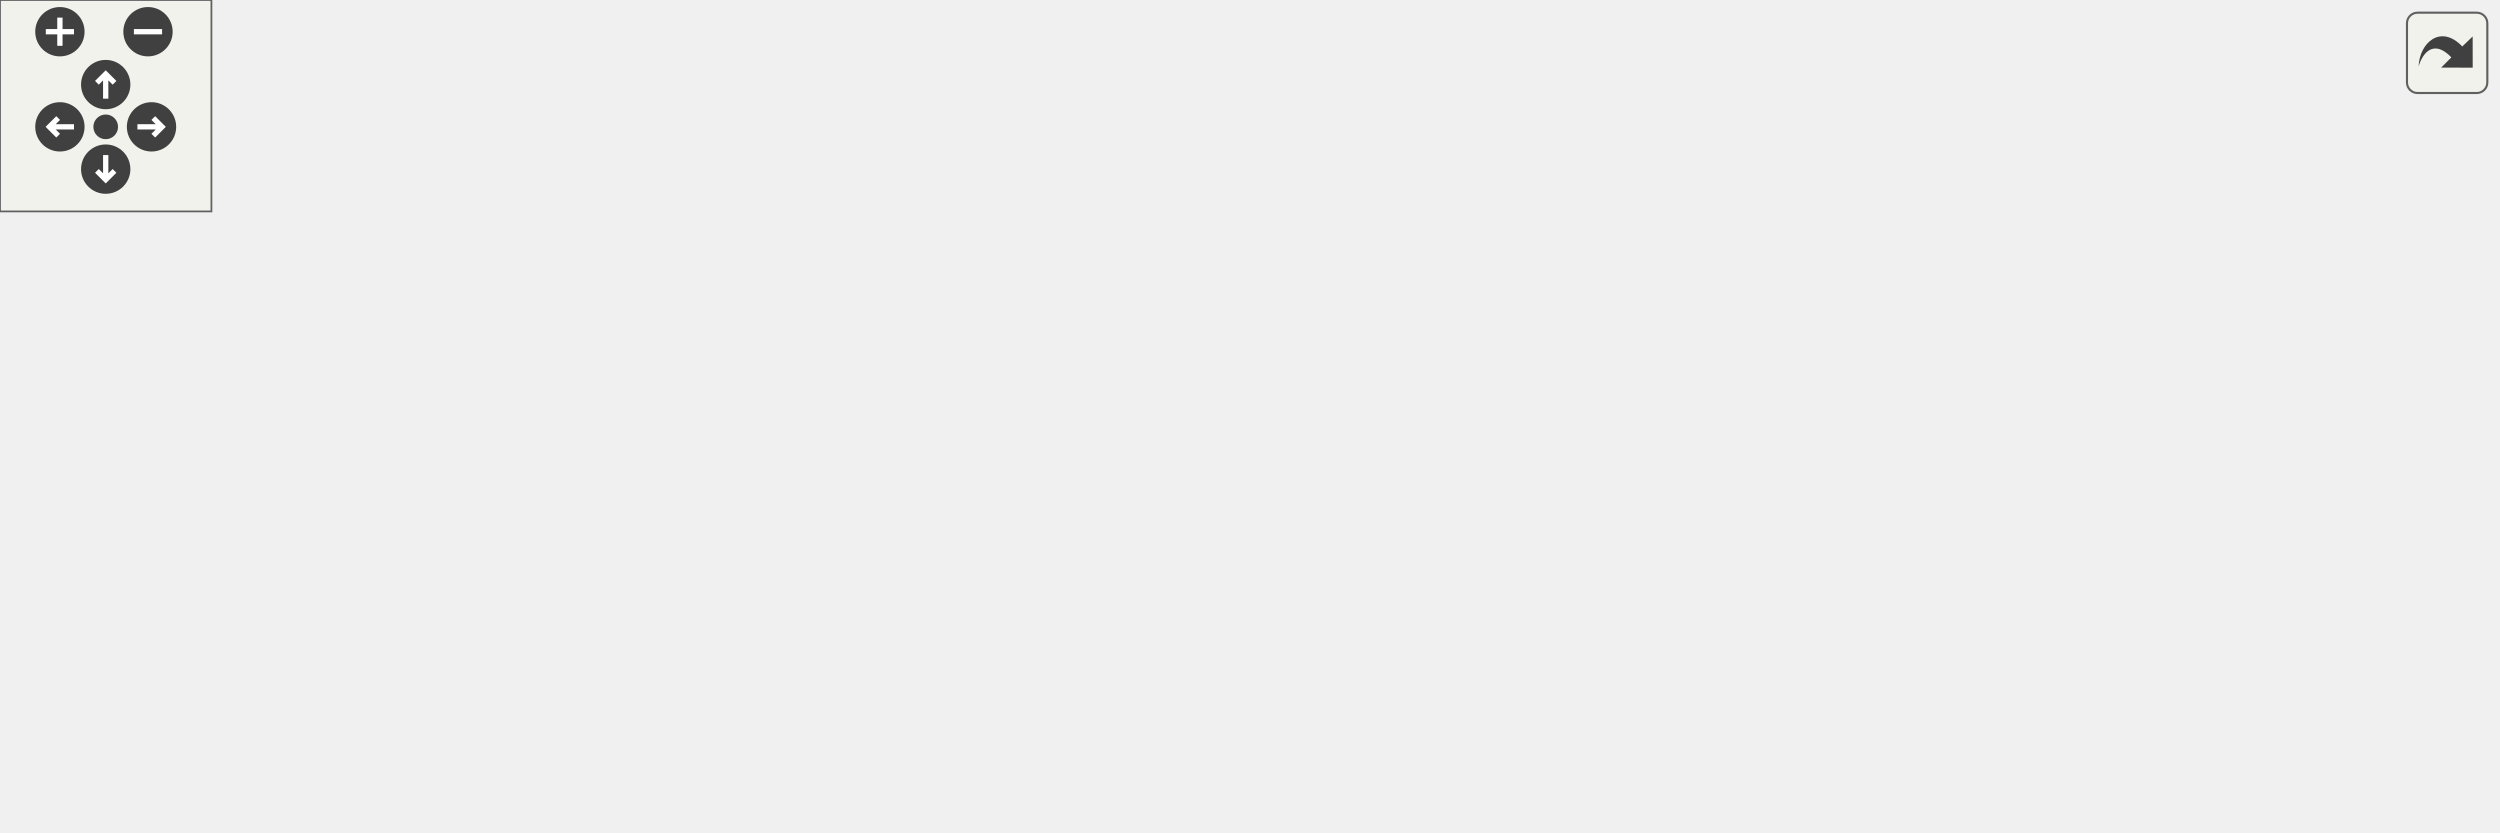
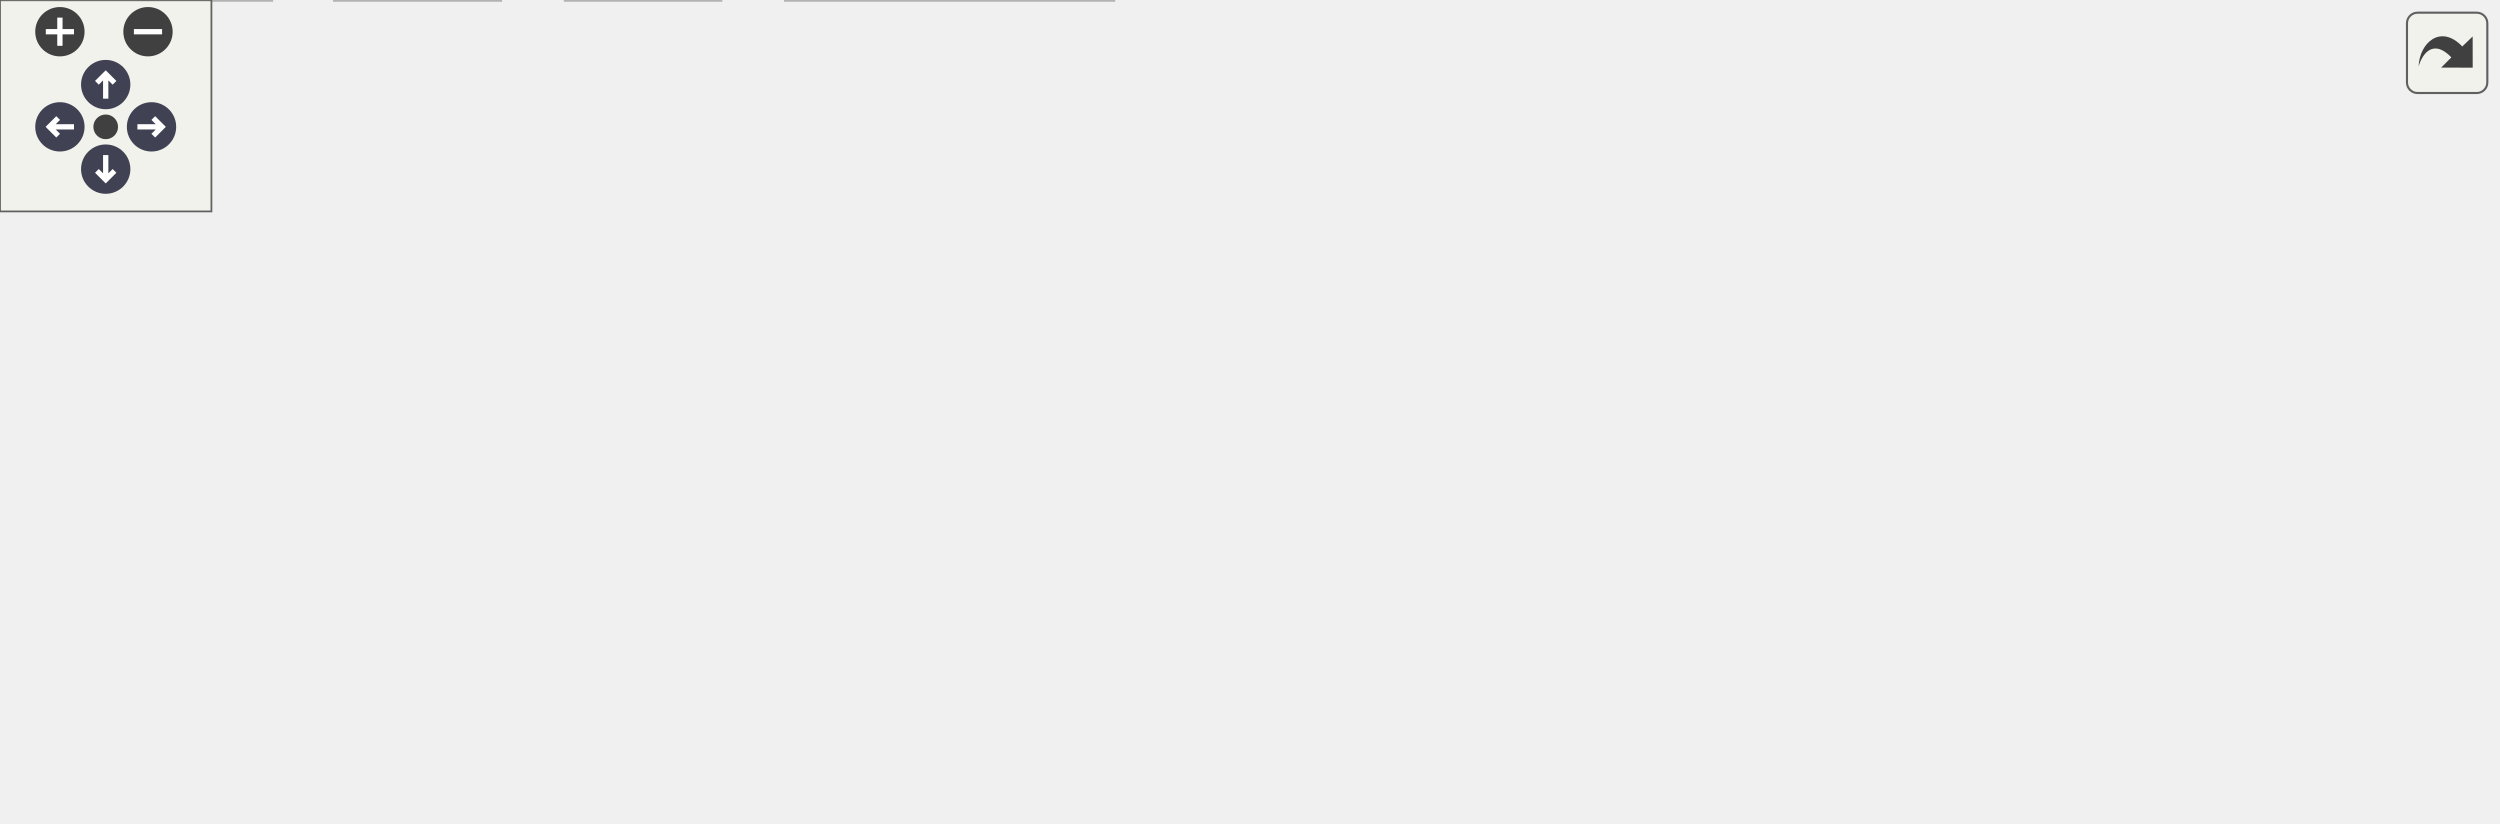
<svg xmlns="http://www.w3.org/2000/svg" xmlns:xlink="http://www.w3.org/1999/xlink" id="main" version="1.1" xml:space="preserve">
  <style type="text/css">
+ .node, .edge {opacity: 0.7;}
+ .node.selected, .edge.selected {opacity: 1;}
.edge:hover path { stroke: red; }
.edge:hover polygon { stroke: red; fill: red; }
</style>
  <defs>
    <circle id="rim" cx="0" cy="0" r="7" />
    <circle id="rim2" cx="0" cy="0" r="3.5" />
    <g id="zoomPlus">
      <use xlink:href="#rim" fill="#404040">
        <set attributeName="fill" to="#808080" begin="zoomplus.mouseover" end="zoomplus.mouseout" />
      </use>
      <path d="M-4,0h8M0,-4v8" fill="none" stroke="white" stroke-width="1.5" pointer-events="none" />
    </g>
    <g id="zoomMin">
      <use xlink:href="#rim" fill="#404040">
        <set attributeName="fill" to="#808080" begin="zoomminus.mouseover" end="zoomminus.mouseout" />
      </use>
      <path d="M-4,0h8" fill="none" stroke="white" stroke-width="1.5" pointer-events="none" />
    </g>
-     <g id="dirArrow">
-       <path fill="none" stroke="white" stroke-width="1.5" d="M0,-3.0v7 M-2.5,-0.5L0,-3.0L2.5,-0.5" />
+     <g id="arrowUp" transform="translate(30 24)">
+       <use xlink:href="#rim" />
+       <path pointer-events="none" fill="none" stroke="white" stroke-width="1.5" d="M0,-3.0v7 M-2.5,-0.5L0,-3.0L2.5,-0.5" />
+     </g>
+     <g id="arrowRight" transform="rotate(90) translate(36 -43)">
+       <use xlink:href="#rim" />
+       <path pointer-events="none" fill="none" stroke="white" stroke-width="1.5" d="M0,-3.0v7 M-2.5,-0.5L0,-3.0L2.5,-0.5" />
+     </g>
+     <g id="arrowDown" transform="rotate(180) translate(-30 -48)">
+       <use xlink:href="#rim" />
+       <path pointer-events="none" fill="none" stroke="white" stroke-width="1.5" d="M0,-3.0v7 M-2.5,-0.5L0,-3.0L2.5,-0.5" />
+     </g>
+     <g id="arrowLeft" transform="rotate(270) translate(-36 17)">
+       <use xlink:href="#rim" />
+       <path pointer-events="none" fill="none" stroke="white" stroke-width="1.5" d="M0,-3.0v7 M-2.5,-0.5L0,-3.0L2.5,-0.5" />
    </g>
    <g id="resetDef">
      <use xlink:href="#rim2" fill="#404040">
        <set attributeName="fill" to="#808080" begin="reset.mouseover" end="reset.mouseout" />
      </use>
    </g>
  </defs>
  <svg id="graph" class="graph">
    <g id="viewport">
-       <g id="node1" class="node">
-         <g id="a_node1">
-           <a xlink:title=" ">
-             <polygon fill="#bfbfbf" stroke="black" points="178,-123.5 178,-175.5 389,-175.5 389,-123.5 178,-123.5" />
-             <text text-anchor="start" x="186" y="-163.5" font-family="Helvetica,sans-Serif" font-size="10.00">/home/runner/work/acados</text>
-             <text text-anchor="start" x="186" y="-152.5" font-family="Helvetica,sans-Serif" font-size="10.00">_solver_ros2/acados_solver</text>
-             <text text-anchor="start" x="186" y="-141.5" font-family="Helvetica,sans-Serif" font-size="10.00">_ros2/acados_solver_base/include</text>
-             <text text-anchor="middle" x="283.5" y="-130.5" font-family="Helvetica,sans-Serif" font-size="10.00">/acados_solver_base/acados_solver.hpp</text>
-           </a>
-         </g>
-       </g>
-       <g id="node2" class="node">
-         <g id="a_node2">
-           <a xlink:title=" ">
-             <polygon fill="none" stroke="#bfbfbf" points="0,-0.5 0,-19.5 77,-19.5 77,-0.5 0,-0.5" />
-             <text text-anchor="middle" x="38.5" y="-7.5" font-family="Helvetica,sans-Serif" font-size="10.00">Eigen/Dense</text>
-           </a>
-         </g>
-       </g>
-       <g id="edge1" class="edge">
-         <path fill="none" stroke="midnightblue" d="M177.85,-124.58C150.84,-115.5 122.85,-103.27 99.5,-87 77.34,-71.56 59.09,-45.81 48.5,-28.63" />
-         <polygon fill="midnightblue" stroke="midnightblue" points="51.28,-26.46 43.17,-19.64 45.26,-30.03 51.28,-26.46" />
-       </g>
-       <g id="node3" class="node">
-         <g id="a_node3">
-           <a xlink:title=" ">
-             <polygon fill="none" stroke="#bfbfbf" points="253.5,-62 253.5,-81 313.5,-81 313.5,-62 253.5,-62" />
-             <text text-anchor="middle" x="283.5" y="-69" font-family="Helvetica,sans-Serif" font-size="10.00">iostream</text>
-           </a>
-         </g>
-       </g>
-       <g id="edge2" class="edge">
-         <path fill="none" stroke="midnightblue" d="M283.5,-123.19C283.5,-112.76 283.5,-100.9 283.5,-91.27" />
-         <polygon fill="midnightblue" stroke="midnightblue" points="287,-91.21 283.5,-81.21 280,-91.21 287,-91.21" />
-       </g>
-       <g id="node4" class="node">
-         <g id="a_node4">
-           <a xlink:title=" ">
-             <polygon fill="none" stroke="#bfbfbf" points="95,-0.5 95,-19.5 142,-19.5 142,-0.5 95,-0.5" />
-             <text text-anchor="middle" x="118.5" y="-7.5" font-family="Helvetica,sans-Serif" font-size="10.00">vector</text>
-           </a>
-         </g>
-       </g>
-       <g id="edge3" class="edge">
-         <path fill="none" stroke="midnightblue" d="M177.77,-133.1C151.59,-124.02 126.49,-109.66 110.5,-87 98.7,-70.28 104.02,-46.13 110.12,-29.56" />
-         <polygon fill="midnightblue" stroke="midnightblue" points="113.51,-30.51 114.06,-19.92 107.03,-27.85 113.51,-30.51" />
-       </g>
-       <g id="node5" class="node">
-         <g id="a_node5">
-           <a xlink:title=" ">
-             <polygon fill="none" stroke="#bfbfbf" points="332,-62 332,-81 397,-81 397,-62 332,-62" />
-             <text text-anchor="middle" x="364.5" y="-69" font-family="Helvetica,sans-Serif" font-size="10.00">exception</text>
-           </a>
-         </g>
-       </g>
-       <g id="edge4" class="edge">
-         <path fill="none" stroke="midnightblue" d="M310.47,-123.19C322.79,-111.63 337,-98.3 347.76,-88.21" />
-         <polygon fill="midnightblue" stroke="midnightblue" points="350.32,-90.6 355.22,-81.21 345.53,-85.5 350.32,-90.6" />
-       </g>
-       <g id="node6" class="node">
-         <g id="a_node6">
+       <g id="Node000001" class="node">
+         <g id="a_Node000001">
+           <a xlink:title=" ">
+             <polygon fill="#999999" stroke="#666666" points="389,-173 178,-173 178,-121 389,-121 389,-173" />
+             <text text-anchor="start" x="186" y="-161" font-family="Helvetica,sans-Serif" font-size="10.00">/home/runner/work/acados</text>
+             <text text-anchor="start" x="186" y="-150" font-family="Helvetica,sans-Serif" font-size="10.00">_solver_ros2/acados_solver</text>
+             <text text-anchor="start" x="186" y="-139" font-family="Helvetica,sans-Serif" font-size="10.00">_ros2/acados_solver_base/include</text>
+             <text text-anchor="middle" x="283.5" y="-128" font-family="Helvetica,sans-Serif" font-size="10.00">/acados_solver_base/acados_solver.hpp</text>
+           </a>
+         </g>
+       </g>
+       <g id="Node000002" class="node">
+         <g id="a_Node000002">
+           <a xlink:title=" ">
+             <polygon fill="#e0e0e0" stroke="#999999" points="77,-19 0,-19 0,0 77,0 77,-19" />
+             <text text-anchor="middle" x="38.5" y="-7" font-family="Helvetica,sans-Serif" font-size="10.00">Eigen/Dense</text>
+           </a>
+         </g>
+       </g>
+       <g id="edge1_Node000001_Node000002" class="edge">
+         <g id="a_edge1_Node000001_Node000002">
+           <a xlink:title=" ">
+             <path fill="none" stroke="#63b8ff" d="M177.66,-121.72C151.09,-112.74 123.59,-100.77 100.5,-85 78.43,-69.93 59.88,-44.88 48.98,-28.04" />
+             <polygon fill="#63b8ff" stroke="#63b8ff" points="51.73,-25.84 43.47,-19.21 45.79,-29.54 51.73,-25.84" />
+           </a>
+         </g>
+       </g>
+       <g id="Node000003" class="node">
+         <g id="a_Node000003">
+           <a xlink:title=" ">
+             <polygon fill="#e0e0e0" stroke="#999999" points="313.5,-79.5 253.5,-79.5 253.5,-60.5 313.5,-60.5 313.5,-79.5" />
+             <text text-anchor="middle" x="283.5" y="-67.5" font-family="Helvetica,sans-Serif" font-size="10.00">iostream</text>
+           </a>
+         </g>
+       </g>
+       <g id="edge2_Node000001_Node000003" class="edge">
+         <g id="a_edge2_Node000001_Node000003">
+           <a xlink:title=" ">
+             <path fill="none" stroke="#63b8ff" d="M283.5,-120.61C283.5,-110.58 283.5,-99.25 283.5,-89.96" />
+             <polygon fill="#63b8ff" stroke="#63b8ff" points="287,-89.85 283.5,-79.85 280,-89.85 287,-89.85" />
+           </a>
+         </g>
+       </g>
+       <g id="Node000004" class="node">
+         <g id="a_Node000004">
+           <a xlink:title=" ">
+             <polygon fill="#e0e0e0" stroke="#999999" points="142,-19 95,-19 95,0 142,0 142,-19" />
+             <text text-anchor="middle" x="118.5" y="-7" font-family="Helvetica,sans-Serif" font-size="10.00">vector</text>
+           </a>
+         </g>
+       </g>
+       <g id="edge3_Node000001_Node000004" class="edge">
+         <g id="a_edge3_Node000001_Node000004">
+           <a xlink:title=" ">
+             <path fill="none" stroke="#63b8ff" d="M177.79,-130.92C151.61,-121.91 126.51,-107.62 110.5,-85 98.91,-68.62 104.19,-44.94 110.22,-28.7" />
+             <polygon fill="#63b8ff" stroke="#63b8ff" points="113.54,-29.83 114.12,-19.25 107.07,-27.16 113.54,-29.83" />
+           </a>
+         </g>
+       </g>
+       <g id="Node000005" class="node">
+         <g id="a_Node000005">
+           <a xlink:title=" ">
+             <polygon fill="#e0e0e0" stroke="#999999" points="397,-79.5 332,-79.5 332,-60.5 397,-60.5 397,-79.5" />
+             <text text-anchor="middle" x="364.5" y="-67.5" font-family="Helvetica,sans-Serif" font-size="10.00">exception</text>
+           </a>
+         </g>
+       </g>
+       <g id="edge4_Node000001_Node000005" class="edge">
+         <g id="a_edge4_Node000001_Node000005">
+           <a xlink:title=" ">
+             <path fill="none" stroke="#63b8ff" d="M310.92,-120.61C323.07,-109.37 336.96,-96.5 347.56,-86.68" />
+             <polygon fill="#63b8ff" stroke="#63b8ff" points="349.98,-89.21 354.94,-79.85 345.22,-84.08 349.98,-89.21" />
+           </a>
+         </g>
+       </g>
+       <g id="Node000006" class="node">
+         <g id="a_Node000006">
          <a xlink:href="visibility__control_8h.html" target="_top" xlink:title=" ">
-             <polygon fill="none" stroke="black" points="415,-56.5 415,-86.5 530,-86.5 530,-56.5 415,-56.5" />
-             <text text-anchor="start" x="423" y="-74.5" font-family="Helvetica,sans-Serif" font-size="10.00">acados_solver_base</text>
-             <text text-anchor="middle" x="472.5" y="-63.5" font-family="Helvetica,sans-Serif" font-size="10.00">/visibility_control.h</text>
-           </a>
-         </g>
-       </g>
-       <g id="edge5" class="edge">
-         <path fill="none" stroke="midnightblue" d="M345.91,-123.4C372.77,-112.6 403.56,-100.22 428.05,-90.37" />
-         <polygon fill="midnightblue" stroke="midnightblue" points="429.47,-93.58 437.44,-86.6 426.86,-87.08 429.47,-93.58" />
-       </g>
-       <g id="node7" class="node">
-         <g id="a_node7">
+             <polygon fill="white" stroke="#666666" points="530,-85 415,-85 415,-55 530,-55 530,-85" />
+             <text text-anchor="start" x="423" y="-73" font-family="Helvetica,sans-Serif" font-size="10.00">acados_solver_base</text>
+             <text text-anchor="middle" x="472.5" y="-62" font-family="Helvetica,sans-Serif" font-size="10.00">/visibility_control.h</text>
+           </a>
+         </g>
+       </g>
+       <g id="edge5_Node000001_Node000006" class="edge">
+         <g id="a_edge5_Node000001_Node000006">
+           <a xlink:title=" ">
+             <path fill="none" stroke="#63b8ff" d="M346.7,-120.92C373.32,-110.36 403.68,-98.31 427.9,-88.7" />
+             <polygon fill="#63b8ff" stroke="#63b8ff" points="429.19,-91.95 437.2,-85.01 426.61,-85.44 429.19,-91.95" />
+           </a>
+         </g>
+       </g>
+       <g id="Node000007" class="node">
+         <g id="a_Node000007">
          <a xlink:href="acados__types_8hpp.html" target="_top" xlink:title=" ">
-             <polygon fill="none" stroke="black" points="120,-56.5 120,-86.5 235,-86.5 235,-56.5 120,-56.5" />
-             <text text-anchor="start" x="128" y="-74.5" font-family="Helvetica,sans-Serif" font-size="10.00">acados_solver_base</text>
-             <text text-anchor="middle" x="177.5" y="-63.5" font-family="Helvetica,sans-Serif" font-size="10.00">/acados_types.hpp</text>
-           </a>
-         </g>
-       </g>
-       <g id="edge6" class="edge">
-         <path fill="none" stroke="midnightblue" d="M248.5,-123.4C234.55,-113.4 218.71,-102.05 205.54,-92.6" />
-         <polygon fill="midnightblue" stroke="midnightblue" points="207.48,-89.69 197.31,-86.71 203.4,-95.38 207.48,-89.69" />
-       </g>
-       <g id="node10" class="node">
-         <g id="a_node10">
-           <a xlink:title=" ">
-             <polygon fill="none" stroke="#bfbfbf" points="548.5,-62 548.5,-81 708.5,-81 708.5,-62 548.5,-62" />
-             <text text-anchor="middle" x="628.5" y="-69" font-family="Helvetica,sans-Serif" font-size="10.00">acados_c/ocp_nlp_interface.h</text>
-           </a>
-         </g>
-       </g>
-       <g id="edge11" class="edge">
-         <path fill="none" stroke="midnightblue" d="M389.36,-125.18C452.78,-111.21 530.42,-94.11 579.68,-83.26" />
-         <polygon fill="midnightblue" stroke="midnightblue" points="580.73,-86.61 589.74,-81.04 579.22,-79.77 580.73,-86.61" />
-       </g>
-       <g id="edge7" class="edge">
-         <path fill="none" stroke="midnightblue" d="M144.56,-56.4C121.34,-46.46 90.51,-33.26 68.08,-23.66" />
-         <polygon fill="midnightblue" stroke="midnightblue" points="69.3,-20.38 58.73,-19.66 66.54,-26.81 69.3,-20.38" />
-       </g>
-       <g id="edge10" class="edge">
-         <path fill="none" stroke="midnightblue" d="M163.52,-56.4C154.77,-47.58 143.47,-36.18 134.38,-27.02" />
-         <polygon fill="midnightblue" stroke="midnightblue" points="136.61,-24.29 127.09,-19.66 131.64,-29.22 136.61,-24.29" />
-       </g>
-       <g id="node8" class="node">
-         <g id="a_node8">
-           <a xlink:title=" ">
-             <polygon fill="none" stroke="#bfbfbf" points="160.5,-0.5 160.5,-19.5 204.5,-19.5 204.5,-0.5 160.5,-0.5" />
-             <text text-anchor="middle" x="182.5" y="-7.5" font-family="Helvetica,sans-Serif" font-size="10.00">string</text>
-           </a>
-         </g>
-       </g>
-       <g id="edge8" class="edge">
-         <path fill="none" stroke="midnightblue" d="M178.68,-56.4C179.35,-48.47 180.19,-38.46 180.92,-29.86" />
-         <polygon fill="midnightblue" stroke="midnightblue" points="184.42,-29.92 181.77,-19.66 177.45,-29.33 184.42,-29.92" />
-       </g>
-       <g id="node9" class="node">
-         <g id="a_node9">
-           <a xlink:title=" ">
-             <polygon fill="none" stroke="#bfbfbf" points="223,-0.5 223,-19.5 316,-19.5 316,-0.5 223,-0.5" />
-             <text text-anchor="middle" x="269.5" y="-7.5" font-family="Helvetica,sans-Serif" font-size="10.00">unordered_map</text>
-           </a>
-         </g>
-       </g>
-       <g id="edge9" class="edge">
-         <path fill="none" stroke="midnightblue" d="M199.3,-56.4C213.91,-46.95 233.07,-34.56 247.68,-25.11" />
-         <polygon fill="midnightblue" stroke="midnightblue" points="249.62,-28.03 256.11,-19.66 245.82,-22.15 249.62,-28.03" />
+             <polygon fill="white" stroke="#666666" points="235,-85 120,-85 120,-55 235,-55 235,-85" />
+             <text text-anchor="start" x="128" y="-73" font-family="Helvetica,sans-Serif" font-size="10.00">acados_solver_base</text>
+             <text text-anchor="middle" x="177.5" y="-62" font-family="Helvetica,sans-Serif" font-size="10.00">/acados_types.hpp</text>
+           </a>
+         </g>
+       </g>
+       <g id="edge6_Node000001_Node000007" class="edge">
+         <g id="a_edge6_Node000001_Node000007">
+           <a xlink:title=" ">
+             <path fill="none" stroke="#63b8ff" d="M247.91,-120.82C234.23,-111.14 218.8,-100.22 205.88,-91.08" />
+             <polygon fill="#63b8ff" stroke="#63b8ff" points="207.58,-88 197.4,-85.08 203.54,-93.71 207.58,-88" />
+           </a>
+         </g>
+       </g>
+       <g id="Node000010" class="node">
+         <g id="a_Node000010">
+           <a xlink:title=" ">
+             <polygon fill="#e0e0e0" stroke="#999999" points="708.5,-79.5 548.5,-79.5 548.5,-60.5 708.5,-60.5 708.5,-79.5" />
+             <text text-anchor="middle" x="628.5" y="-67.5" font-family="Helvetica,sans-Serif" font-size="10.00">acados_c/ocp_nlp_interface.h</text>
+           </a>
+         </g>
+       </g>
+       <g id="edge11_Node000001_Node000010" class="edge">
+         <g id="a_edge11_Node000001_Node000010">
+           <a xlink:title=" ">
+             <path fill="none" stroke="#63b8ff" d="M389.36,-122.99C452.6,-109.24 529.96,-92.42 579.24,-81.71" />
+             <polygon fill="#63b8ff" stroke="#63b8ff" points="580.29,-85.06 589.32,-79.52 578.8,-78.22 580.29,-85.06" />
+           </a>
+         </g>
+       </g>
+       <g id="edge7_Node000007_Node000002" class="edge">
+         <g id="a_edge7_Node000007_Node000002">
+           <a xlink:title=" ">
+             <path fill="none" stroke="#63b8ff" d="M144.21,-54.99C121.12,-45.27 90.63,-32.44 68.34,-23.06" />
+             <polygon fill="#63b8ff" stroke="#63b8ff" points="69.6,-19.79 59.03,-19.14 66.89,-26.24 69.6,-19.79" />
+           </a>
+         </g>
+       </g>
+       <g id="edge10_Node000007_Node000004" class="edge">
+         <g id="a_edge10_Node000007_Node000004">
+           <a xlink:title=" ">
+             <path fill="none" stroke="#63b8ff" d="M163.22,-54.84C154.57,-46.26 143.51,-35.3 134.56,-26.42" />
+             <polygon fill="#63b8ff" stroke="#63b8ff" points="136.91,-23.82 127.34,-19.27 131.98,-28.79 136.91,-23.82" />
+           </a>
+         </g>
+       </g>
+       <g id="Node000008" class="node">
+         <g id="a_Node000008">
+           <a xlink:title=" ">
+             <polygon fill="#e0e0e0" stroke="#999999" points="204.5,-19 160.5,-19 160.5,0 204.5,0 204.5,-19" />
+             <text text-anchor="middle" x="182.5" y="-7" font-family="Helvetica,sans-Serif" font-size="10.00">string</text>
+           </a>
+         </g>
+       </g>
+       <g id="edge8_Node000007_Node000008" class="edge">
+         <g id="a_edge8_Node000007_Node000008">
+           <a xlink:title=" ">
+             <path fill="none" stroke="#63b8ff" d="M178.71,-54.84C179.36,-47.21 180.17,-37.7 180.88,-29.45" />
+             <polygon fill="#63b8ff" stroke="#63b8ff" points="184.39,-29.53 181.75,-19.27 177.41,-28.93 184.39,-29.53" />
+           </a>
+         </g>
+       </g>
+       <g id="Node000009" class="node">
+         <g id="a_Node000009">
+           <a xlink:title=" ">
+             <polygon fill="#e0e0e0" stroke="#999999" points="316,-19 223,-19 223,0 316,0 316,-19" />
+             <text text-anchor="middle" x="269.5" y="-7" font-family="Helvetica,sans-Serif" font-size="10.00">unordered_map</text>
+           </a>
+         </g>
+       </g>
+       <g id="edge9_Node000007_Node000009" class="edge">
+         <g id="a_edge9_Node000007_Node000009">
+           <a xlink:title=" ">
+             <path fill="none" stroke="#63b8ff" d="M199.77,-54.84C214.17,-45.68 232.83,-33.82 247.23,-24.66" />
+             <polygon fill="#63b8ff" stroke="#63b8ff" points="249.42,-27.41 255.98,-19.09 245.67,-21.51 249.42,-27.41" />
+           </a>
+         </g>
      </g>
    </g>
  </svg>
  <g id="navigator" transform="translate(0 0)" fill="#404254">
    <rect fill="#f2f5e9" fill-opacity="0.5" stroke="#606060" stroke-width=".5" x="0" y="0" width="60" height="60" />
    <use id="zoomplus" xlink:href="#zoomPlus" x="17" y="9" />
    <use id="zoomminus" xlink:href="#zoomMin" x="42" y="9" />
    <use id="reset" xlink:href="#resetDef" x="30" y="36" />
-     <g id="arrowUp" xlink:href="#dirArrow" transform="translate(30 24)">
-       <use xlink:href="#rim" fill="#404040">
-         <set attributeName="fill" to="#808080" begin="arrowUp.mouseover" end="arrowUp.mouseout" />
-       </use>
-       <path fill="none" stroke="white" stroke-width="1.5" d="M0,-3.0v7 M-2.5,-0.5L0,-3.0L2.5,-0.5" />
-     </g>
-     <g id="arrowRight" xlink:href="#dirArrow" transform="rotate(90) translate(36 -43)">
-       <use xlink:href="#rim" fill="#404040">
-         <set attributeName="fill" to="#808080" begin="arrowRight.mouseover" end="arrowRight.mouseout" />
-       </use>
-       <path fill="none" stroke="white" stroke-width="1.5" d="M0,-3.0v7 M-2.5,-0.5L0,-3.0L2.5,-0.5" />
-     </g>
-     <g id="arrowDown" xlink:href="#dirArrow" transform="rotate(180) translate(-30 -48)">
-       <use xlink:href="#rim" fill="#404040">
-         <set attributeName="fill" to="#808080" begin="arrowDown.mouseover" end="arrowDown.mouseout" />
-       </use>
-       <path fill="none" stroke="white" stroke-width="1.5" d="M0,-3.0v7 M-2.5,-0.5L0,-3.0L2.5,-0.5" />
-     </g>
-     <g id="arrowLeft" xlink:href="#dirArrow" transform="rotate(270) translate(-36 17)">
-       <use xlink:href="#rim" fill="#404040">
-         <set attributeName="fill" to="#808080" begin="arrowLeft.mouseover" end="arrowLeft.mouseout" />
-       </use>
-       <path fill="none" stroke="white" stroke-width="1.5" d="M0,-3.0v7 M-2.5,-0.5L0,-3.0L2.5,-0.5" />
-     </g>
+     <use id="arrowup" xlink:href="#arrowUp" x="0" y="0" />
+     <use id="arrowright" xlink:href="#arrowRight" x="0" y="0" />
+     <use id="arrowdown" xlink:href="#arrowDown" x="0" y="0" />
+     <use id="arrowleft" xlink:href="#arrowLeft" x="0" y="0" />
  </g>
  <svg viewBox="0 0 15 15" width="100%" height="30px" preserveAspectRatio="xMaxYMin meet">
    <g id="arrow_out" transform="scale(0.3 0.3)">
      <a xlink:href="acados__solver_8hpp__incl_org.svg" target="_base">
        <rect id="button" ry="5" rx="5" y="6" x="6" height="38" width="38" fill="#f2f5e9" fill-opacity="0.5" stroke="#606060" stroke-width="1.0" />
        <path id="arrow" d="M 11.5,31.437 C 11.94,20.098 22.043,11.323 32.159,21.979 L 37.069,17.246 C 37.069,17.246 37.088,32 37.088,32 L 22.16,31.978 C 22.16,31.978 26.998,27.14 26.998,27.14 C 18.529,18.264 13.292,25.23 11.5,31.437 z" style="fill:#404040;" />
      </a>
    </g>
  </svg>
+   <style type="text/css">
+ 
+ [data-mouse-over-selected='false'] { opacity: 0.7; }
+ [data-mouse-over-selected='true']  { opacity: 1.0; }
+ 
+ </style>
</svg>
